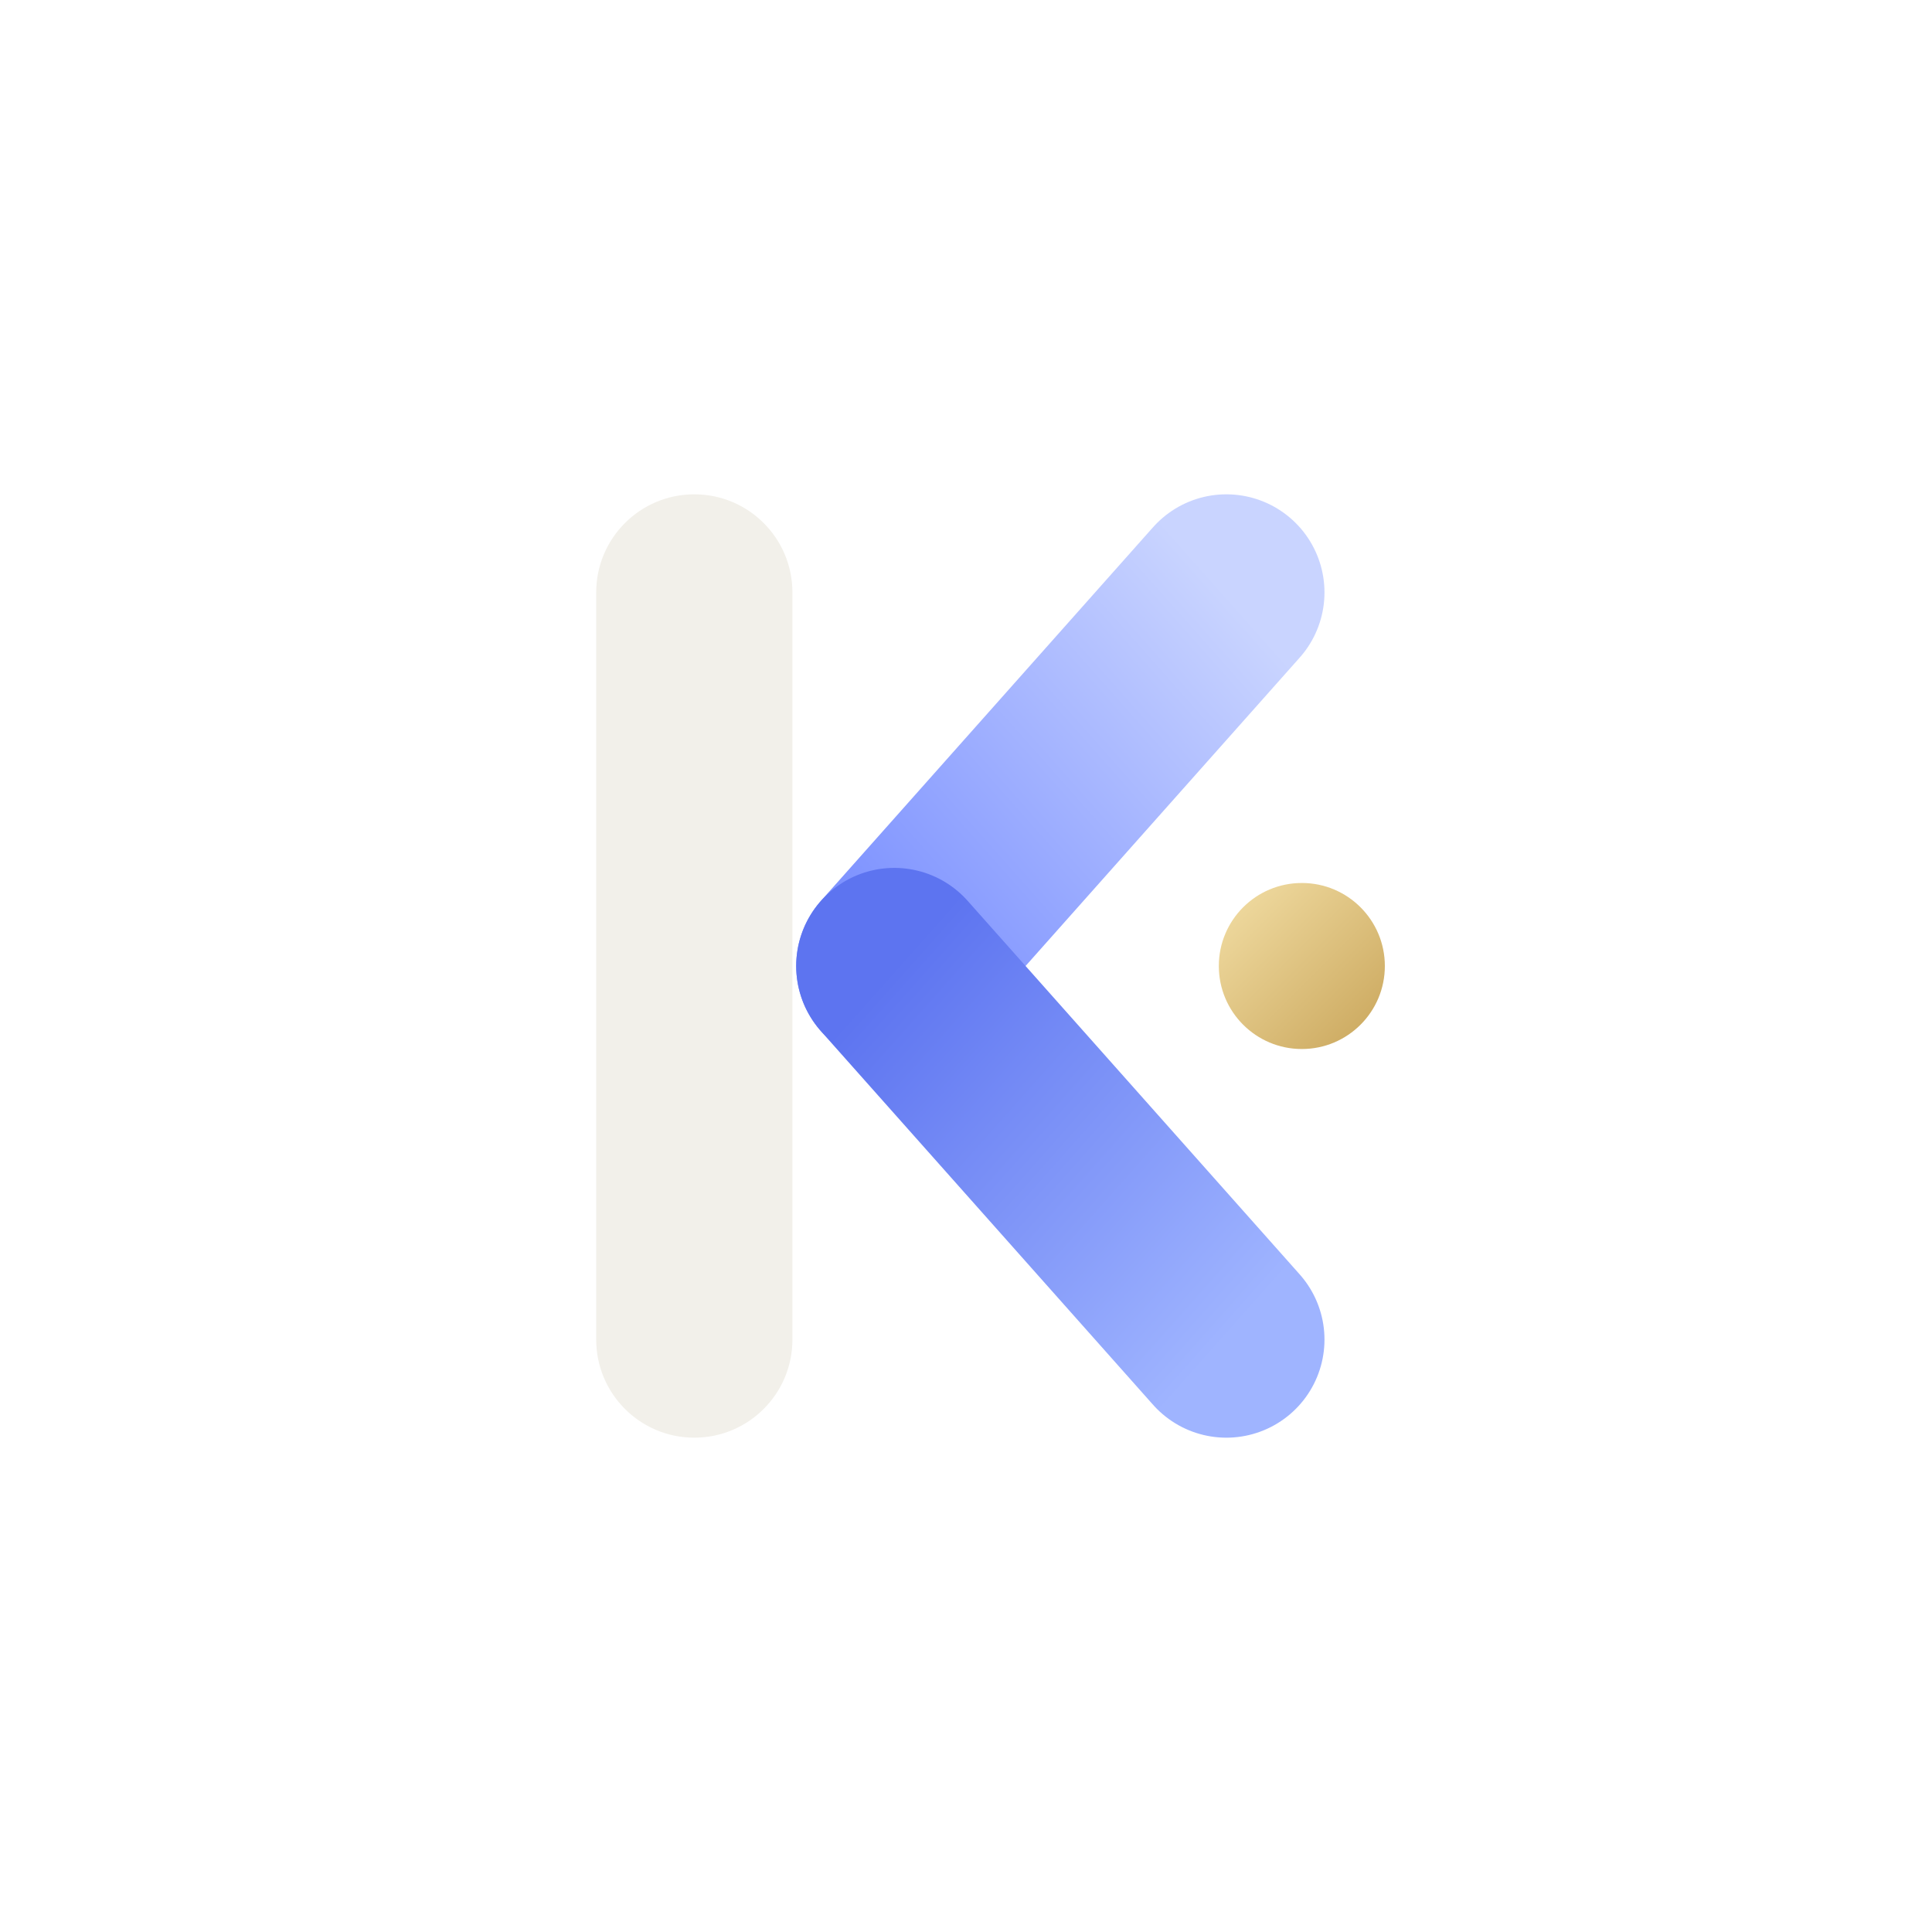
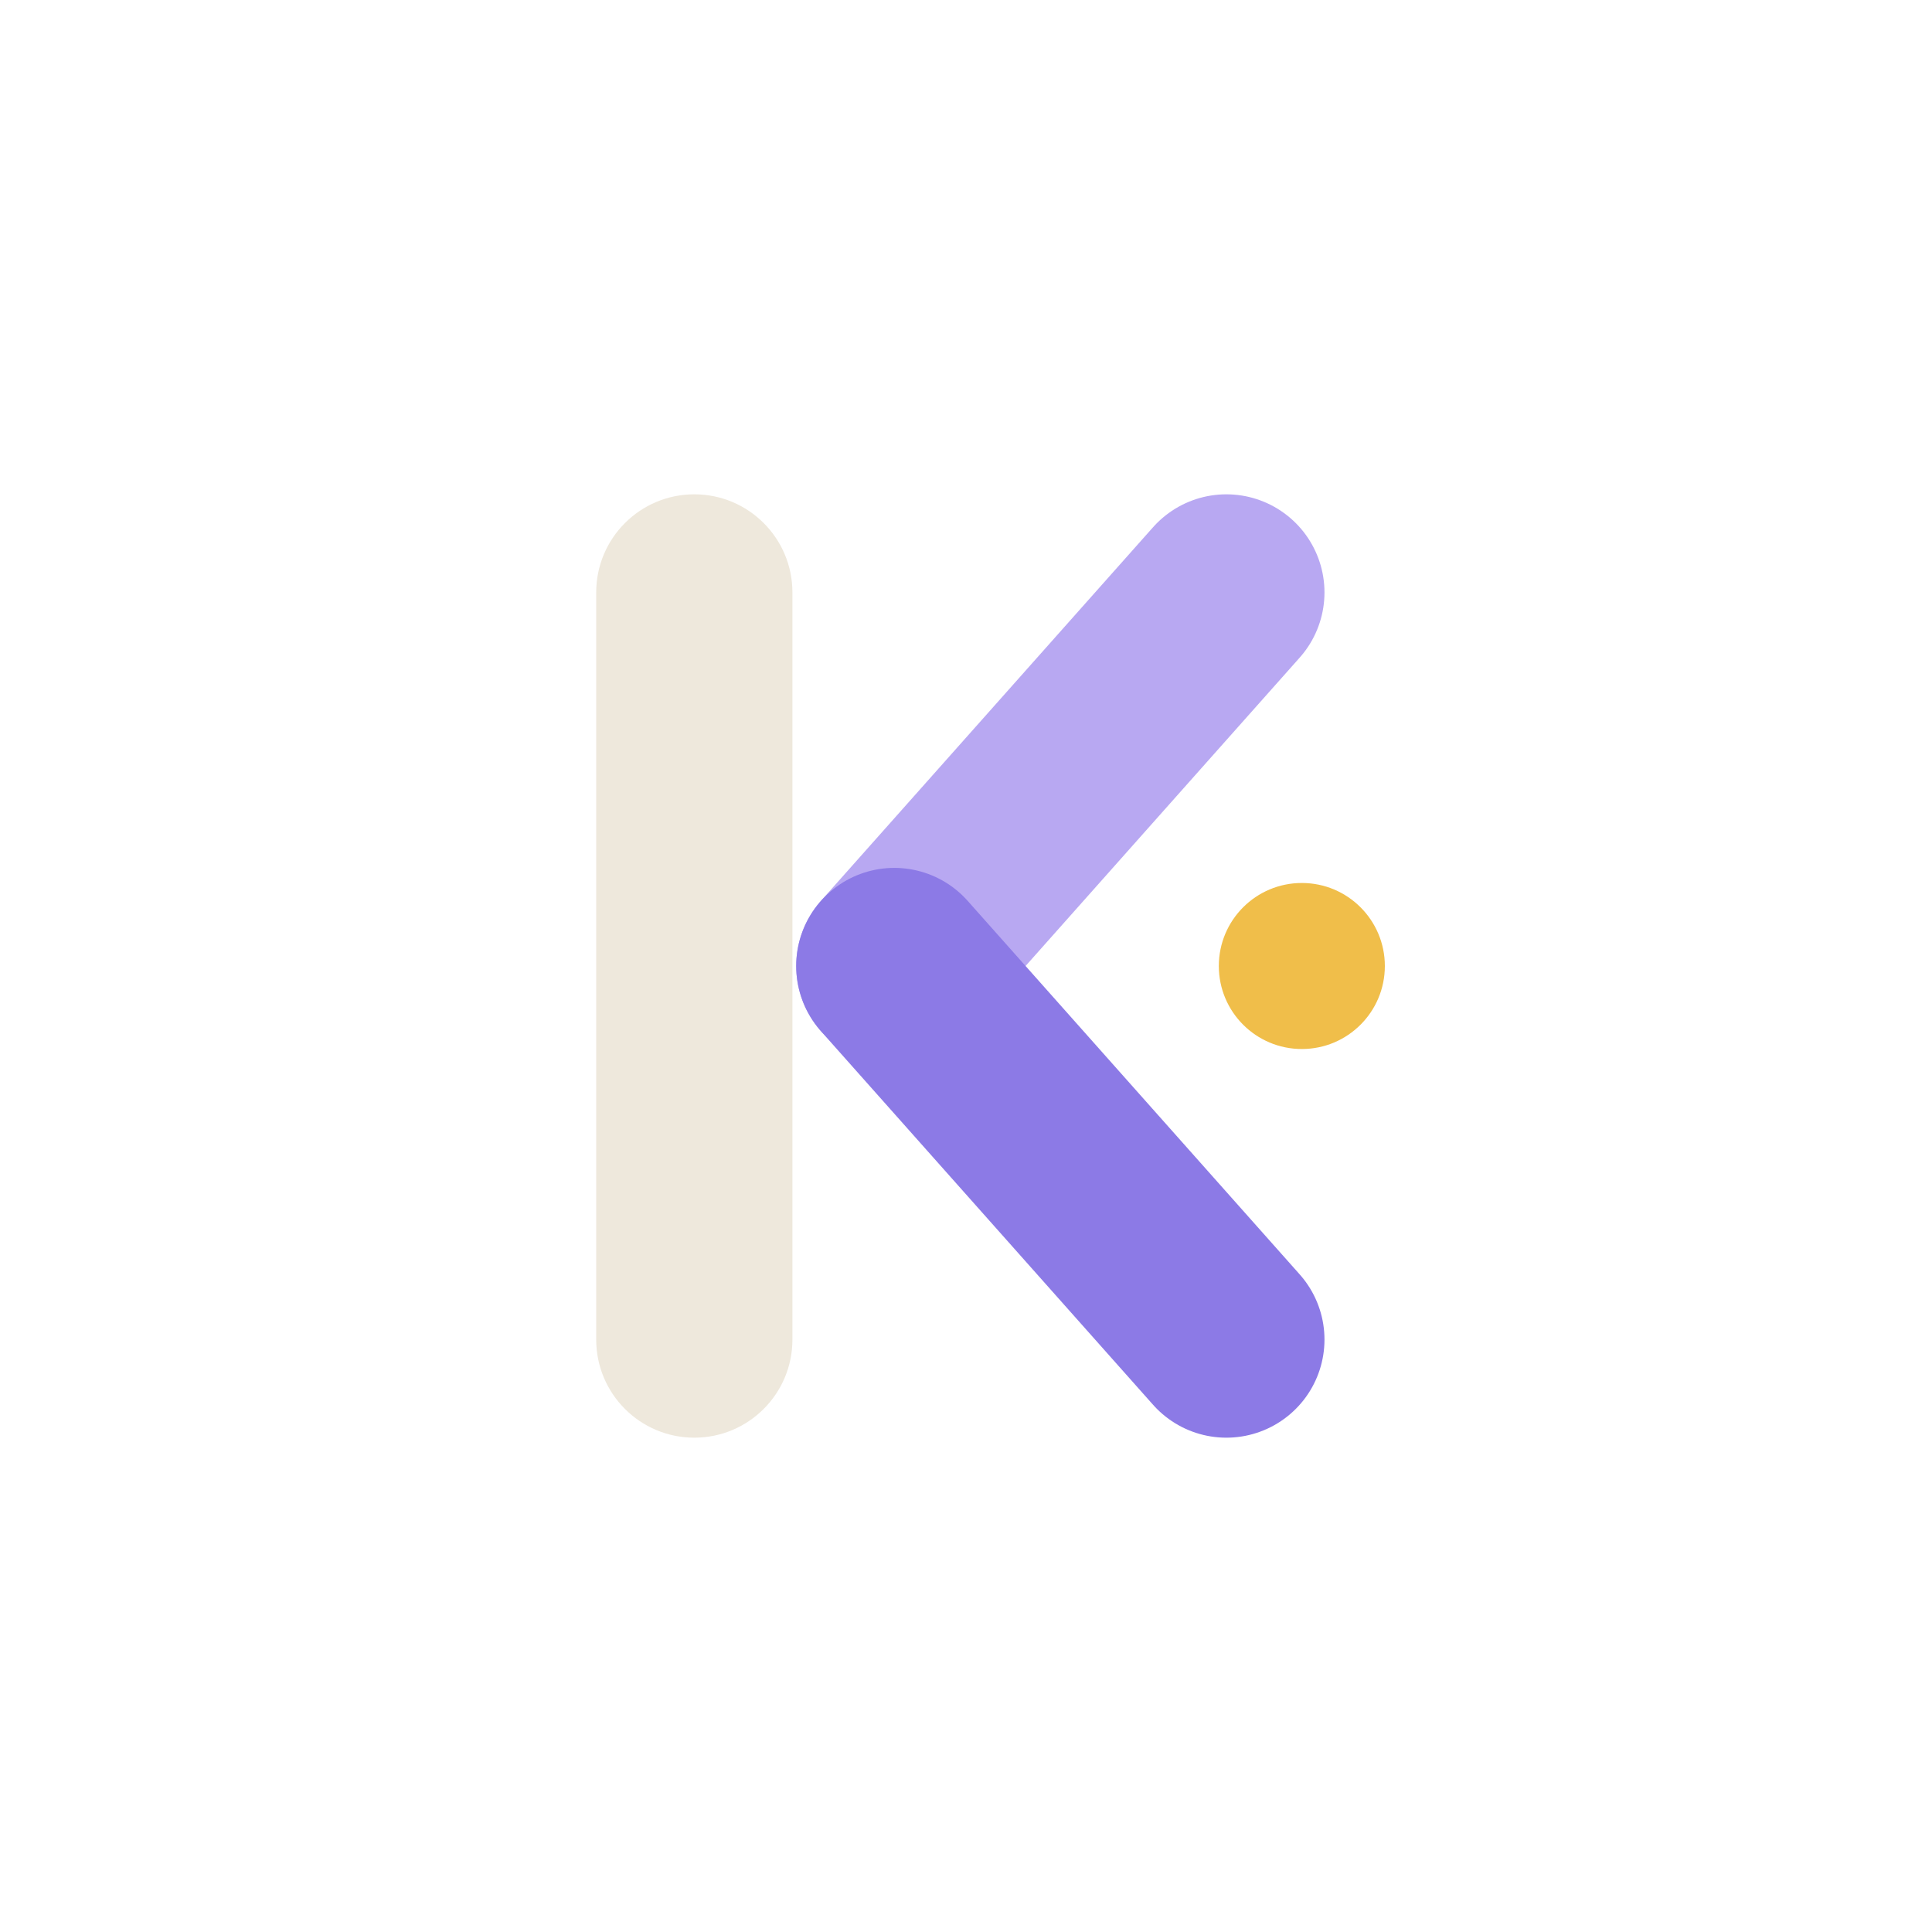
<svg xmlns="http://www.w3.org/2000/svg" viewBox="0 0 1024 1024">
-   <defs>
-     <linearGradient id="arm" x1="0" y1="1" x2="1" y2="0">
-       <stop offset="0" stop-color="#7C91FF" />
-       <stop offset="1" stop-color="#C9D4FF" />
-     </linearGradient>
-     <linearGradient id="leg" x1="0" y1="0" x2="1" y2="1">
-       <stop offset="0" stop-color="#5D74F0" />
-       <stop offset="1" stop-color="#9FB4FF" />
-     </linearGradient>
-     <linearGradient id="coin" x1="0" y1="0" x2="1" y2="1">
-       <stop offset="0" stop-color="#F3DFA6" />
-       <stop offset="1" stop-color="#C9A55A" />
-     </linearGradient>
-   </defs>
  <g transform="translate(-14 0)">
-     <rect x="330" y="262" width="104" height="500" rx="52" fill="#F2F0EA" />
-     <line x1="488" y1="512" x2="664" y2="314" stroke="url(#arm)" stroke-width="104" stroke-linecap="round" />
-     <line x1="488" y1="512" x2="664" y2="710" stroke="url(#leg)" stroke-width="104" stroke-linecap="round" />
-     <circle cx="704" cy="512" r="44" fill="url(#coin)" />
+     <rect x="330" y="262" width="104" height="500" rx="52" fill="#EEE8DC" />
+     <line x1="488" y1="512" x2="664" y2="314" stroke="#B8A8F2" stroke-width="104" stroke-linecap="round" />
+     <line x1="488" y1="512" x2="664" y2="710" stroke="#8C7AE6" stroke-width="104" stroke-linecap="round" />
+     <circle cx="704" cy="512" r="44" fill="#F0BE4A" />
  </g>
</svg>
